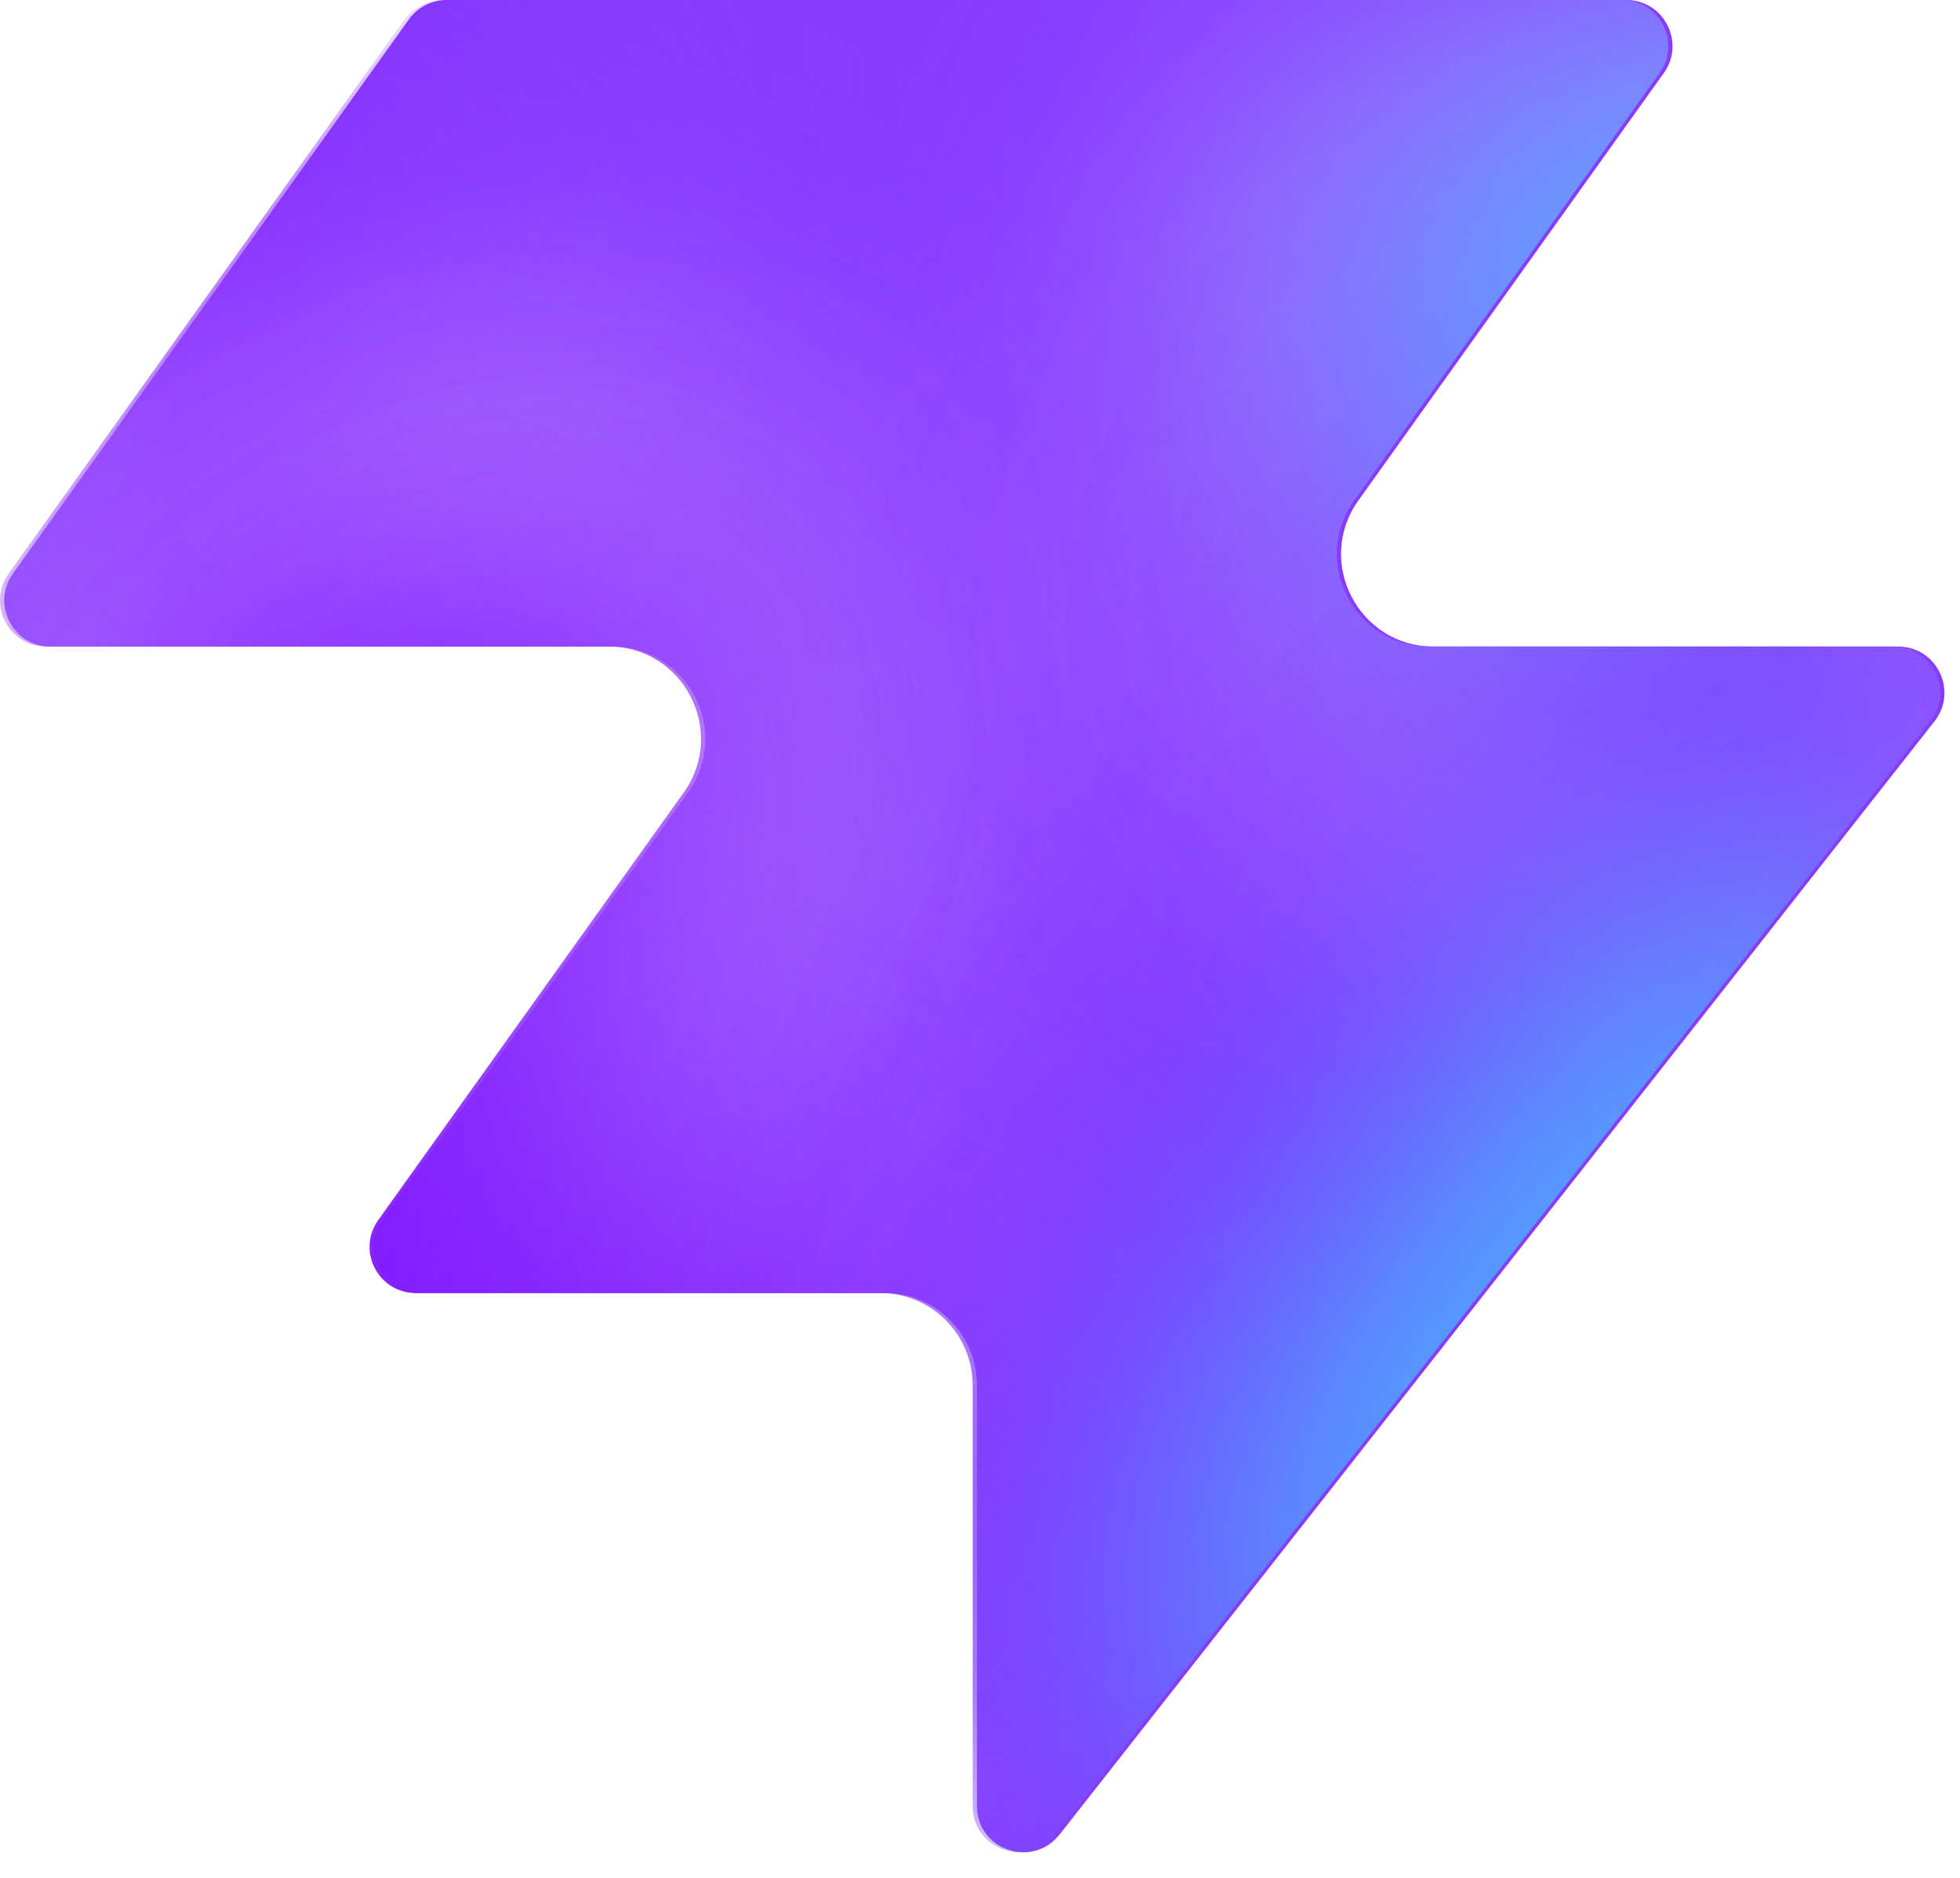
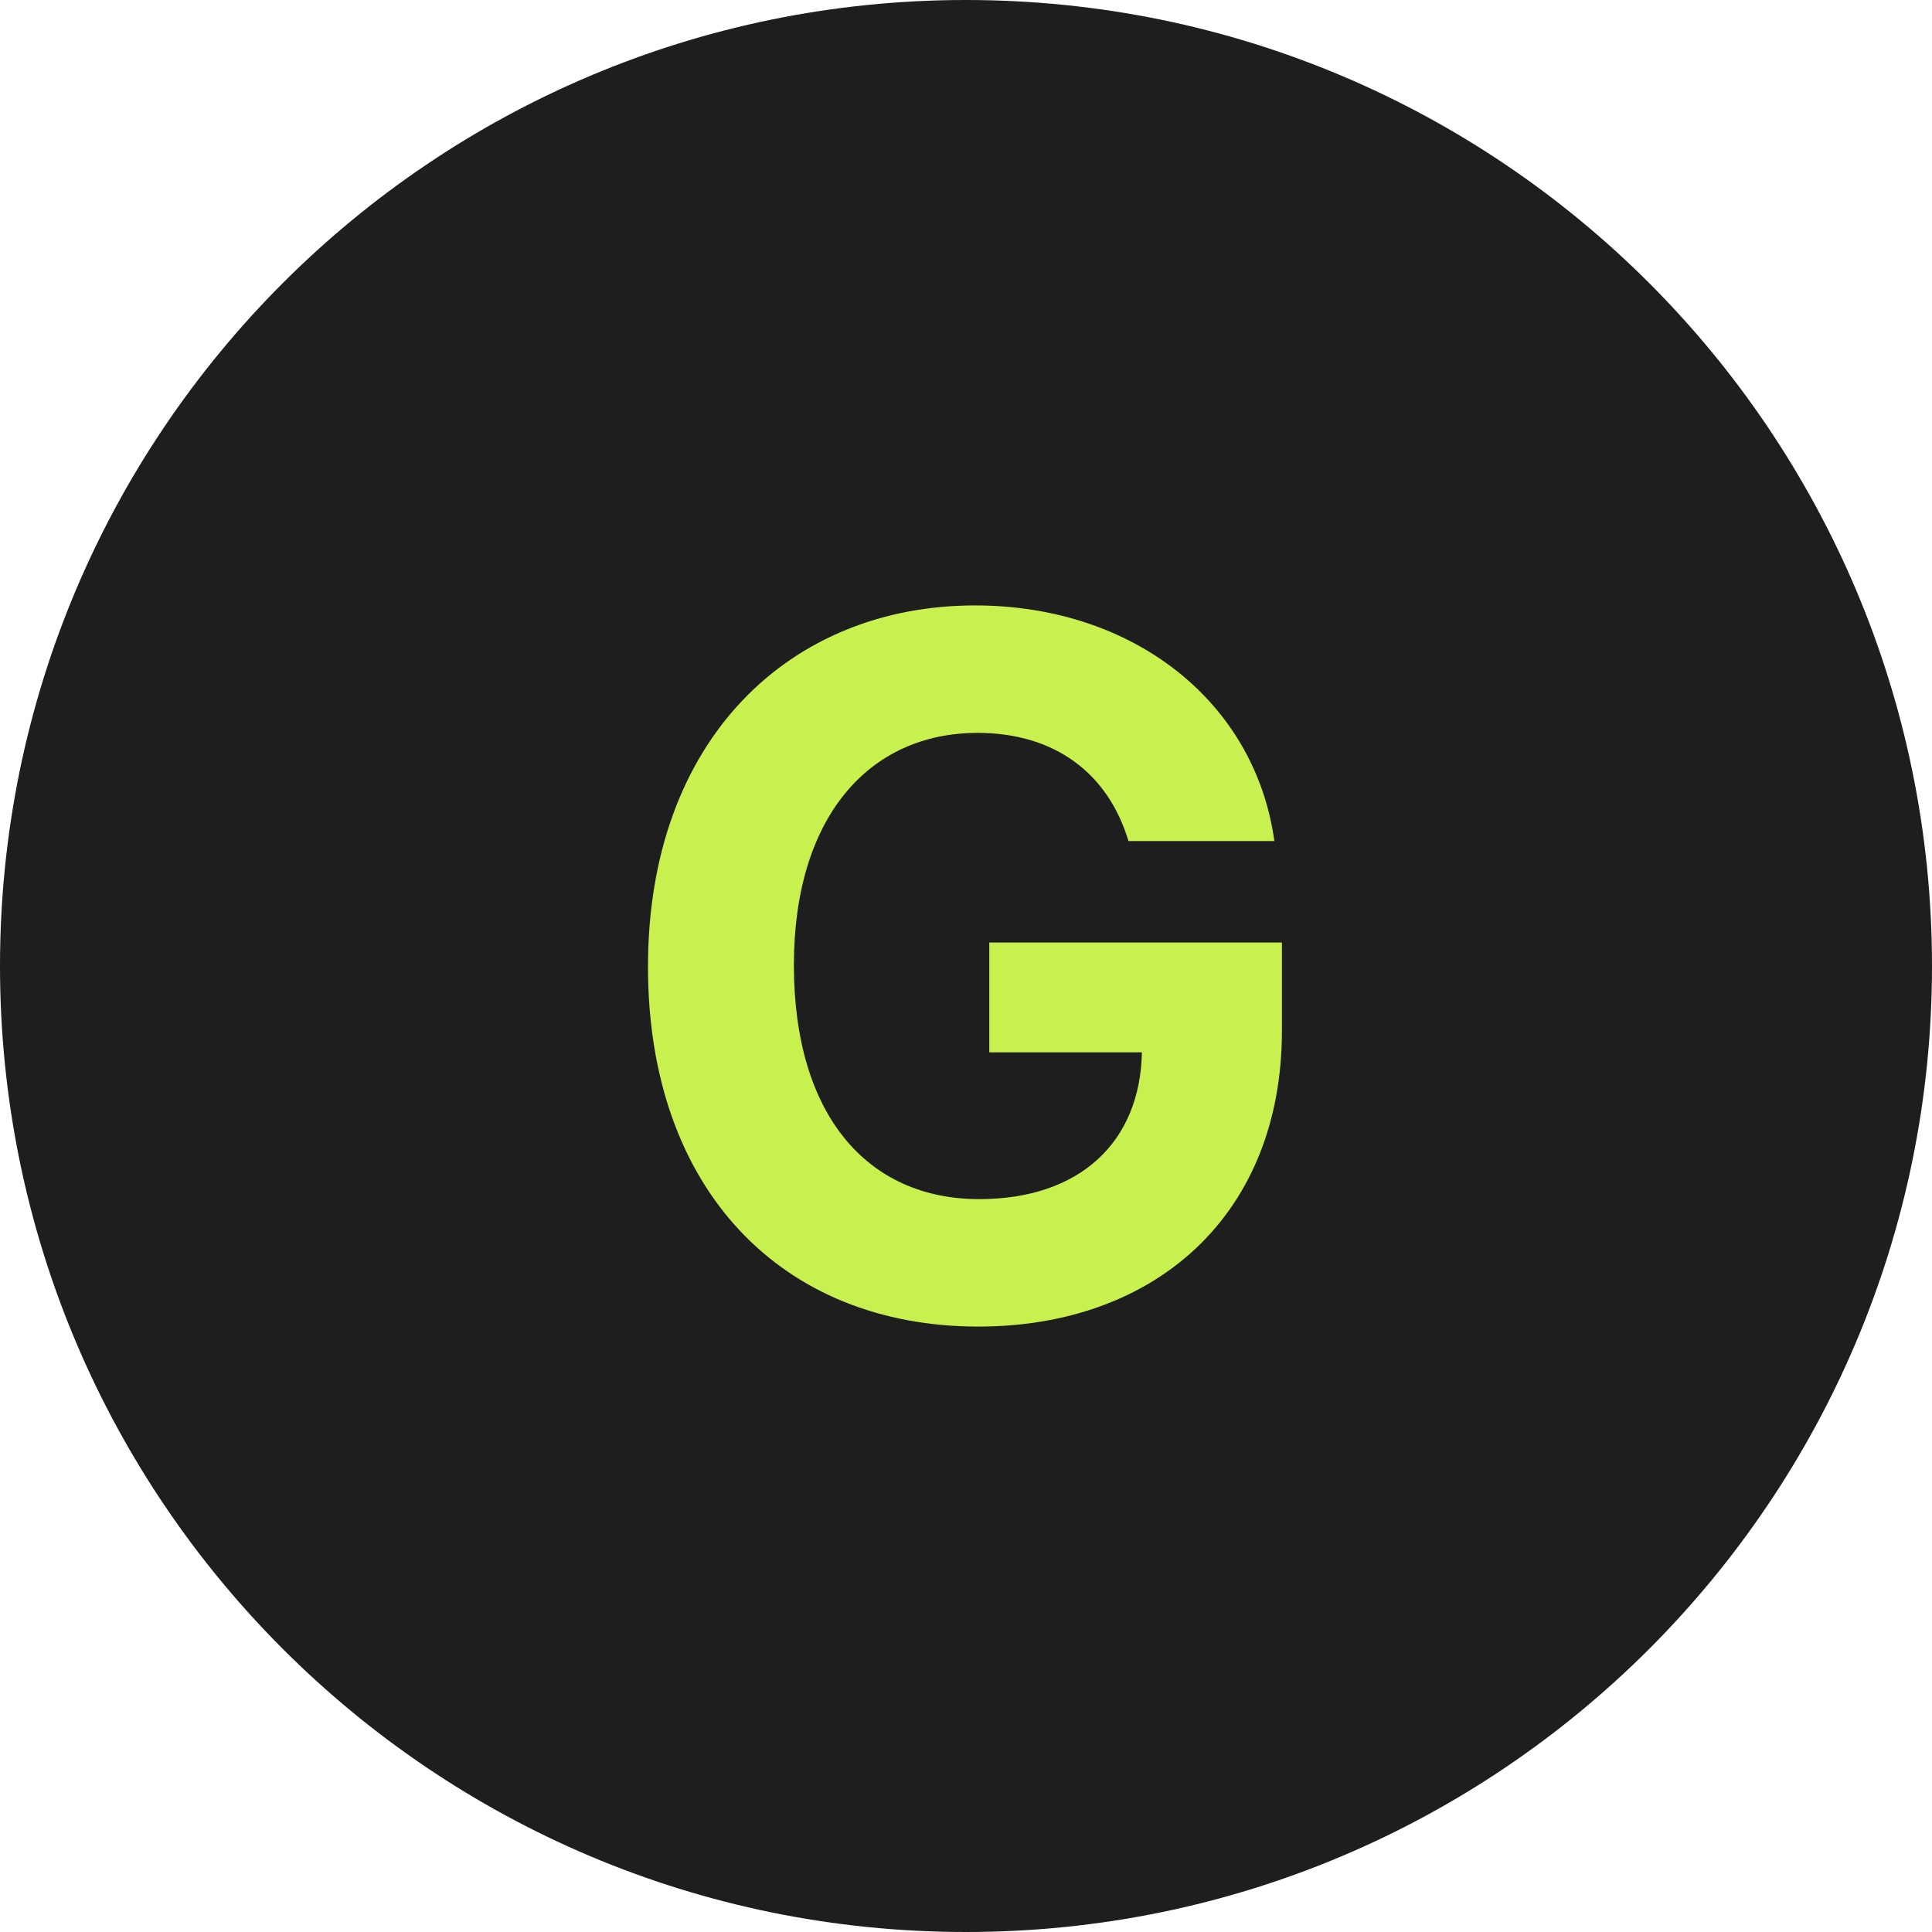
- <svg xmlns="http://www.w3.org/2000/svg" width="48" height="46" fill="none" viewBox="0 0 48 46">
-   <path fill="#863bff" d="M25.946 44.938c-.664.845-2.021.375-2.021-.698V33.937a2.26 2.26 0 0 0-2.262-2.262H10.287c-.92 0-1.456-1.04-.92-1.788l7.48-10.471c1.07-1.497 0-3.578-1.842-3.578H1.237c-.92 0-1.456-1.04-.92-1.788L10.013.474c.214-.297.556-.474.92-.474h28.894c.92 0 1.456 1.04.92 1.788l-7.48 10.471c-1.07 1.498 0 3.579 1.842 3.579h11.377c.943 0 1.473 1.088.89 1.83L25.947 44.94z" style="fill:#863bff;fill:color(display-p3 .525 .23 1);fill-opacity:1" />
-   <mask id="a" width="48" height="46" x="0" y="0" maskUnits="userSpaceOnUse" style="mask-type:alpha">
-     <path fill="#000" d="M25.842 44.938c-.664.844-2.021.375-2.021-.698V33.937a2.26 2.26 0 0 0-2.262-2.262H10.183c-.92 0-1.456-1.04-.92-1.788l7.48-10.471c1.07-1.498 0-3.579-1.842-3.579H1.133c-.92 0-1.456-1.04-.92-1.787L9.91.473c.214-.297.556-.474.92-.474h28.894c.92 0 1.456 1.04.92 1.788l-7.48 10.471c-1.07 1.498 0 3.578 1.842 3.578h11.377c.943 0 1.473 1.088.89 1.832L25.843 44.94z" style="fill:#000;fill-opacity:1" />
-   </mask>
-   <g mask="url(#a)">
-     <g filter="url(#b)">
-       <ellipse cx="5.508" cy="14.704" fill="#ede6ff" rx="5.508" ry="14.704" style="fill:#ede6ff;fill:color(display-p3 .927 .903 1);fill-opacity:1" transform="matrix(.00324 1 1 -.00324 -4.47 31.516)" />
-     </g>
-     <g filter="url(#c)">
-       <ellipse cx="10.399" cy="29.851" fill="#ede6ff" rx="10.399" ry="29.851" style="fill:#ede6ff;fill:color(display-p3 .927 .903 1);fill-opacity:1" transform="matrix(.00324 1 1 -.00324 -39.328 7.883)" />
-     </g>
-     <g filter="url(#d)">
-       <ellipse cx="5.508" cy="30.487" fill="#7e14ff" rx="5.508" ry="30.487" style="fill:#7e14ff;fill:color(display-p3 .492 .077 1);fill-opacity:1" transform="rotate(89.814 -25.913 -14.639)scale(1 -1)" />
-     </g>
-     <g filter="url(#e)">
-       <ellipse cx="5.508" cy="30.599" fill="#7e14ff" rx="5.508" ry="30.599" style="fill:#7e14ff;fill:color(display-p3 .492 .077 1);fill-opacity:1" transform="rotate(89.814 -32.644 -3.334)scale(1 -1)" />
-     </g>
-     <g filter="url(#f)">
-       <ellipse cx="5.508" cy="30.599" fill="#7e14ff" rx="5.508" ry="30.599" style="fill:#7e14ff;fill:color(display-p3 .492 .077 1);fill-opacity:1" transform="matrix(.00324 1 1 -.00324 -34.34 30.47)" />
-     </g>
-     <g filter="url(#g)">
-       <ellipse cx="14.072" cy="22.078" fill="#ede6ff" rx="14.072" ry="22.078" style="fill:#ede6ff;fill:color(display-p3 .927 .903 1);fill-opacity:1" transform="rotate(93.35 24.506 48.493)scale(-1 1)" />
-     </g>
-     <g filter="url(#h)">
-       <ellipse cx="3.47" cy="21.501" fill="#7e14ff" rx="3.47" ry="21.501" style="fill:#7e14ff;fill:color(display-p3 .492 .077 1);fill-opacity:1" transform="rotate(89.009 28.708 47.59)scale(-1 1)" />
-     </g>
-     <g filter="url(#i)">
-       <ellipse cx="3.47" cy="21.501" fill="#7e14ff" rx="3.47" ry="21.501" style="fill:#7e14ff;fill:color(display-p3 .492 .077 1);fill-opacity:1" transform="rotate(89.009 28.708 47.59)scale(-1 1)" />
-     </g>
-     <g filter="url(#j)">
-       <ellipse cx=".387" cy="8.972" fill="#7e14ff" rx="4.407" ry="29.108" style="fill:#7e14ff;fill:color(display-p3 .492 .077 1);fill-opacity:1" transform="rotate(39.51 .387 8.972)" />
-     </g>
-     <g filter="url(#k)">
-       <ellipse cx="47.523" cy="-6.092" fill="#7e14ff" rx="4.407" ry="29.108" style="fill:#7e14ff;fill:color(display-p3 .492 .077 1);fill-opacity:1" transform="rotate(37.892 47.523 -6.092)" />
-     </g>
-     <g filter="url(#l)">
-       <ellipse cx="41.412" cy="6.333" fill="#47bfff" rx="5.971" ry="9.665" style="fill:#47bfff;fill:color(display-p3 .28 .748 1);fill-opacity:1" transform="rotate(37.892 41.412 6.333)" />
-     </g>
-     <g filter="url(#m)">
-       <ellipse cx="-1.879" cy="38.332" fill="#7e14ff" rx="4.407" ry="29.108" style="fill:#7e14ff;fill:color(display-p3 .492 .077 1);fill-opacity:1" transform="rotate(37.892 -1.88 38.332)" />
-     </g>
-     <g filter="url(#n)">
-       <ellipse cx="-1.879" cy="38.332" fill="#7e14ff" rx="4.407" ry="29.108" style="fill:#7e14ff;fill:color(display-p3 .492 .077 1);fill-opacity:1" transform="rotate(37.892 -1.88 38.332)" />
-     </g>
-     <g filter="url(#o)">
-       <ellipse cx="35.651" cy="29.907" fill="#7e14ff" rx="4.407" ry="29.108" style="fill:#7e14ff;fill:color(display-p3 .492 .077 1);fill-opacity:1" transform="rotate(37.892 35.651 29.907)" />
-     </g>
-     <g filter="url(#p)">
-       <ellipse cx="38.418" cy="32.4" fill="#47bfff" rx="5.971" ry="15.297" style="fill:#47bfff;fill:color(display-p3 .28 .748 1);fill-opacity:1" transform="rotate(37.892 38.418 32.4)" />
-     </g>
-   </g>
-   <defs>
-     <filter id="b" width="60.045" height="41.654" x="-19.77" y="16.149" color-interpolation-filters="sRGB" filterUnits="userSpaceOnUse">
-       <feFlood flood-opacity="0" result="BackgroundImageFix" />
-       <feBlend in="SourceGraphic" in2="BackgroundImageFix" result="shape" />
-       <feGaussianBlur result="effect1_foregroundBlur_2002_17158" stdDeviation="7.659" />
-     </filter>
-     <filter id="c" width="90.34" height="51.437" x="-54.613" y="-7.533" color-interpolation-filters="sRGB" filterUnits="userSpaceOnUse">
-       <feFlood flood-opacity="0" result="BackgroundImageFix" />
-       <feBlend in="SourceGraphic" in2="BackgroundImageFix" result="shape" />
-       <feGaussianBlur result="effect1_foregroundBlur_2002_17158" stdDeviation="7.659" />
-     </filter>
-     <filter id="d" width="79.355" height="29.4" x="-49.64" y="2.03" color-interpolation-filters="sRGB" filterUnits="userSpaceOnUse">
-       <feFlood flood-opacity="0" result="BackgroundImageFix" />
-       <feBlend in="SourceGraphic" in2="BackgroundImageFix" result="shape" />
-       <feGaussianBlur result="effect1_foregroundBlur_2002_17158" stdDeviation="4.596" />
-     </filter>
-     <filter id="e" width="79.579" height="29.4" x="-45.045" y="20.029" color-interpolation-filters="sRGB" filterUnits="userSpaceOnUse">
-       <feFlood flood-opacity="0" result="BackgroundImageFix" />
-       <feBlend in="SourceGraphic" in2="BackgroundImageFix" result="shape" />
-       <feGaussianBlur result="effect1_foregroundBlur_2002_17158" stdDeviation="4.596" />
-     </filter>
-     <filter id="f" width="79.579" height="29.4" x="-43.513" y="21.178" color-interpolation-filters="sRGB" filterUnits="userSpaceOnUse">
-       <feFlood flood-opacity="0" result="BackgroundImageFix" />
-       <feBlend in="SourceGraphic" in2="BackgroundImageFix" result="shape" />
-       <feGaussianBlur result="effect1_foregroundBlur_2002_17158" stdDeviation="4.596" />
-     </filter>
-     <filter id="g" width="74.749" height="58.852" x="15.756" y="-17.901" color-interpolation-filters="sRGB" filterUnits="userSpaceOnUse">
-       <feFlood flood-opacity="0" result="BackgroundImageFix" />
-       <feBlend in="SourceGraphic" in2="BackgroundImageFix" result="shape" />
-       <feGaussianBlur result="effect1_foregroundBlur_2002_17158" stdDeviation="7.659" />
-     </filter>
-     <filter id="h" width="61.377" height="25.362" x="23.548" y="2.284" color-interpolation-filters="sRGB" filterUnits="userSpaceOnUse">
-       <feFlood flood-opacity="0" result="BackgroundImageFix" />
-       <feBlend in="SourceGraphic" in2="BackgroundImageFix" result="shape" />
-       <feGaussianBlur result="effect1_foregroundBlur_2002_17158" stdDeviation="4.596" />
-     </filter>
-     <filter id="i" width="61.377" height="25.362" x="23.548" y="2.284" color-interpolation-filters="sRGB" filterUnits="userSpaceOnUse">
-       <feFlood flood-opacity="0" result="BackgroundImageFix" />
-       <feBlend in="SourceGraphic" in2="BackgroundImageFix" result="shape" />
-       <feGaussianBlur result="effect1_foregroundBlur_2002_17158" stdDeviation="4.596" />
-     </filter>
-     <filter id="j" width="56.045" height="63.649" x="-27.636" y="-22.853" color-interpolation-filters="sRGB" filterUnits="userSpaceOnUse">
-       <feFlood flood-opacity="0" result="BackgroundImageFix" />
-       <feBlend in="SourceGraphic" in2="BackgroundImageFix" result="shape" />
-       <feGaussianBlur result="effect1_foregroundBlur_2002_17158" stdDeviation="4.596" />
-     </filter>
-     <filter id="k" width="54.814" height="64.646" x="20.116" y="-38.415" color-interpolation-filters="sRGB" filterUnits="userSpaceOnUse">
-       <feFlood flood-opacity="0" result="BackgroundImageFix" />
-       <feBlend in="SourceGraphic" in2="BackgroundImageFix" result="shape" />
-       <feGaussianBlur result="effect1_foregroundBlur_2002_17158" stdDeviation="4.596" />
-     </filter>
-     <filter id="l" width="33.541" height="35.313" x="24.641" y="-11.323" color-interpolation-filters="sRGB" filterUnits="userSpaceOnUse">
-       <feFlood flood-opacity="0" result="BackgroundImageFix" />
-       <feBlend in="SourceGraphic" in2="BackgroundImageFix" result="shape" />
-       <feGaussianBlur result="effect1_foregroundBlur_2002_17158" stdDeviation="4.596" />
-     </filter>
-     <filter id="m" width="54.814" height="64.646" x="-29.286" y="6.009" color-interpolation-filters="sRGB" filterUnits="userSpaceOnUse">
-       <feFlood flood-opacity="0" result="BackgroundImageFix" />
-       <feBlend in="SourceGraphic" in2="BackgroundImageFix" result="shape" />
-       <feGaussianBlur result="effect1_foregroundBlur_2002_17158" stdDeviation="4.596" />
-     </filter>
-     <filter id="n" width="54.814" height="64.646" x="-29.286" y="6.009" color-interpolation-filters="sRGB" filterUnits="userSpaceOnUse">
-       <feFlood flood-opacity="0" result="BackgroundImageFix" />
-       <feBlend in="SourceGraphic" in2="BackgroundImageFix" result="shape" />
-       <feGaussianBlur result="effect1_foregroundBlur_2002_17158" stdDeviation="4.596" />
-     </filter>
-     <filter id="o" width="54.814" height="64.646" x="8.244" y="-2.416" color-interpolation-filters="sRGB" filterUnits="userSpaceOnUse">
-       <feFlood flood-opacity="0" result="BackgroundImageFix" />
-       <feBlend in="SourceGraphic" in2="BackgroundImageFix" result="shape" />
-       <feGaussianBlur result="effect1_foregroundBlur_2002_17158" stdDeviation="4.596" />
-     </filter>
-     <filter id="p" width="39.409" height="43.623" x="18.713" y="10.588" color-interpolation-filters="sRGB" filterUnits="userSpaceOnUse">
-       <feFlood flood-opacity="0" result="BackgroundImageFix" />
-       <feBlend in="SourceGraphic" in2="BackgroundImageFix" result="shape" />
-       <feGaussianBlur result="effect1_foregroundBlur_2002_17158" stdDeviation="4.596" />
-     </filter>
-   </defs>
+ <svg xmlns="http://www.w3.org/2000/svg" viewBox="0 0 36 36">
+   <circle cx="18" cy="18" r="18" fill="#1e1e1e" />
+   <text x="18" y="18" fill="#c8f14f" font-family="Inter, system-ui, -apple-system, 'Segoe UI', sans-serif" font-size="18" font-weight="700" text-anchor="middle" dominant-baseline="central">G</text>
</svg>
